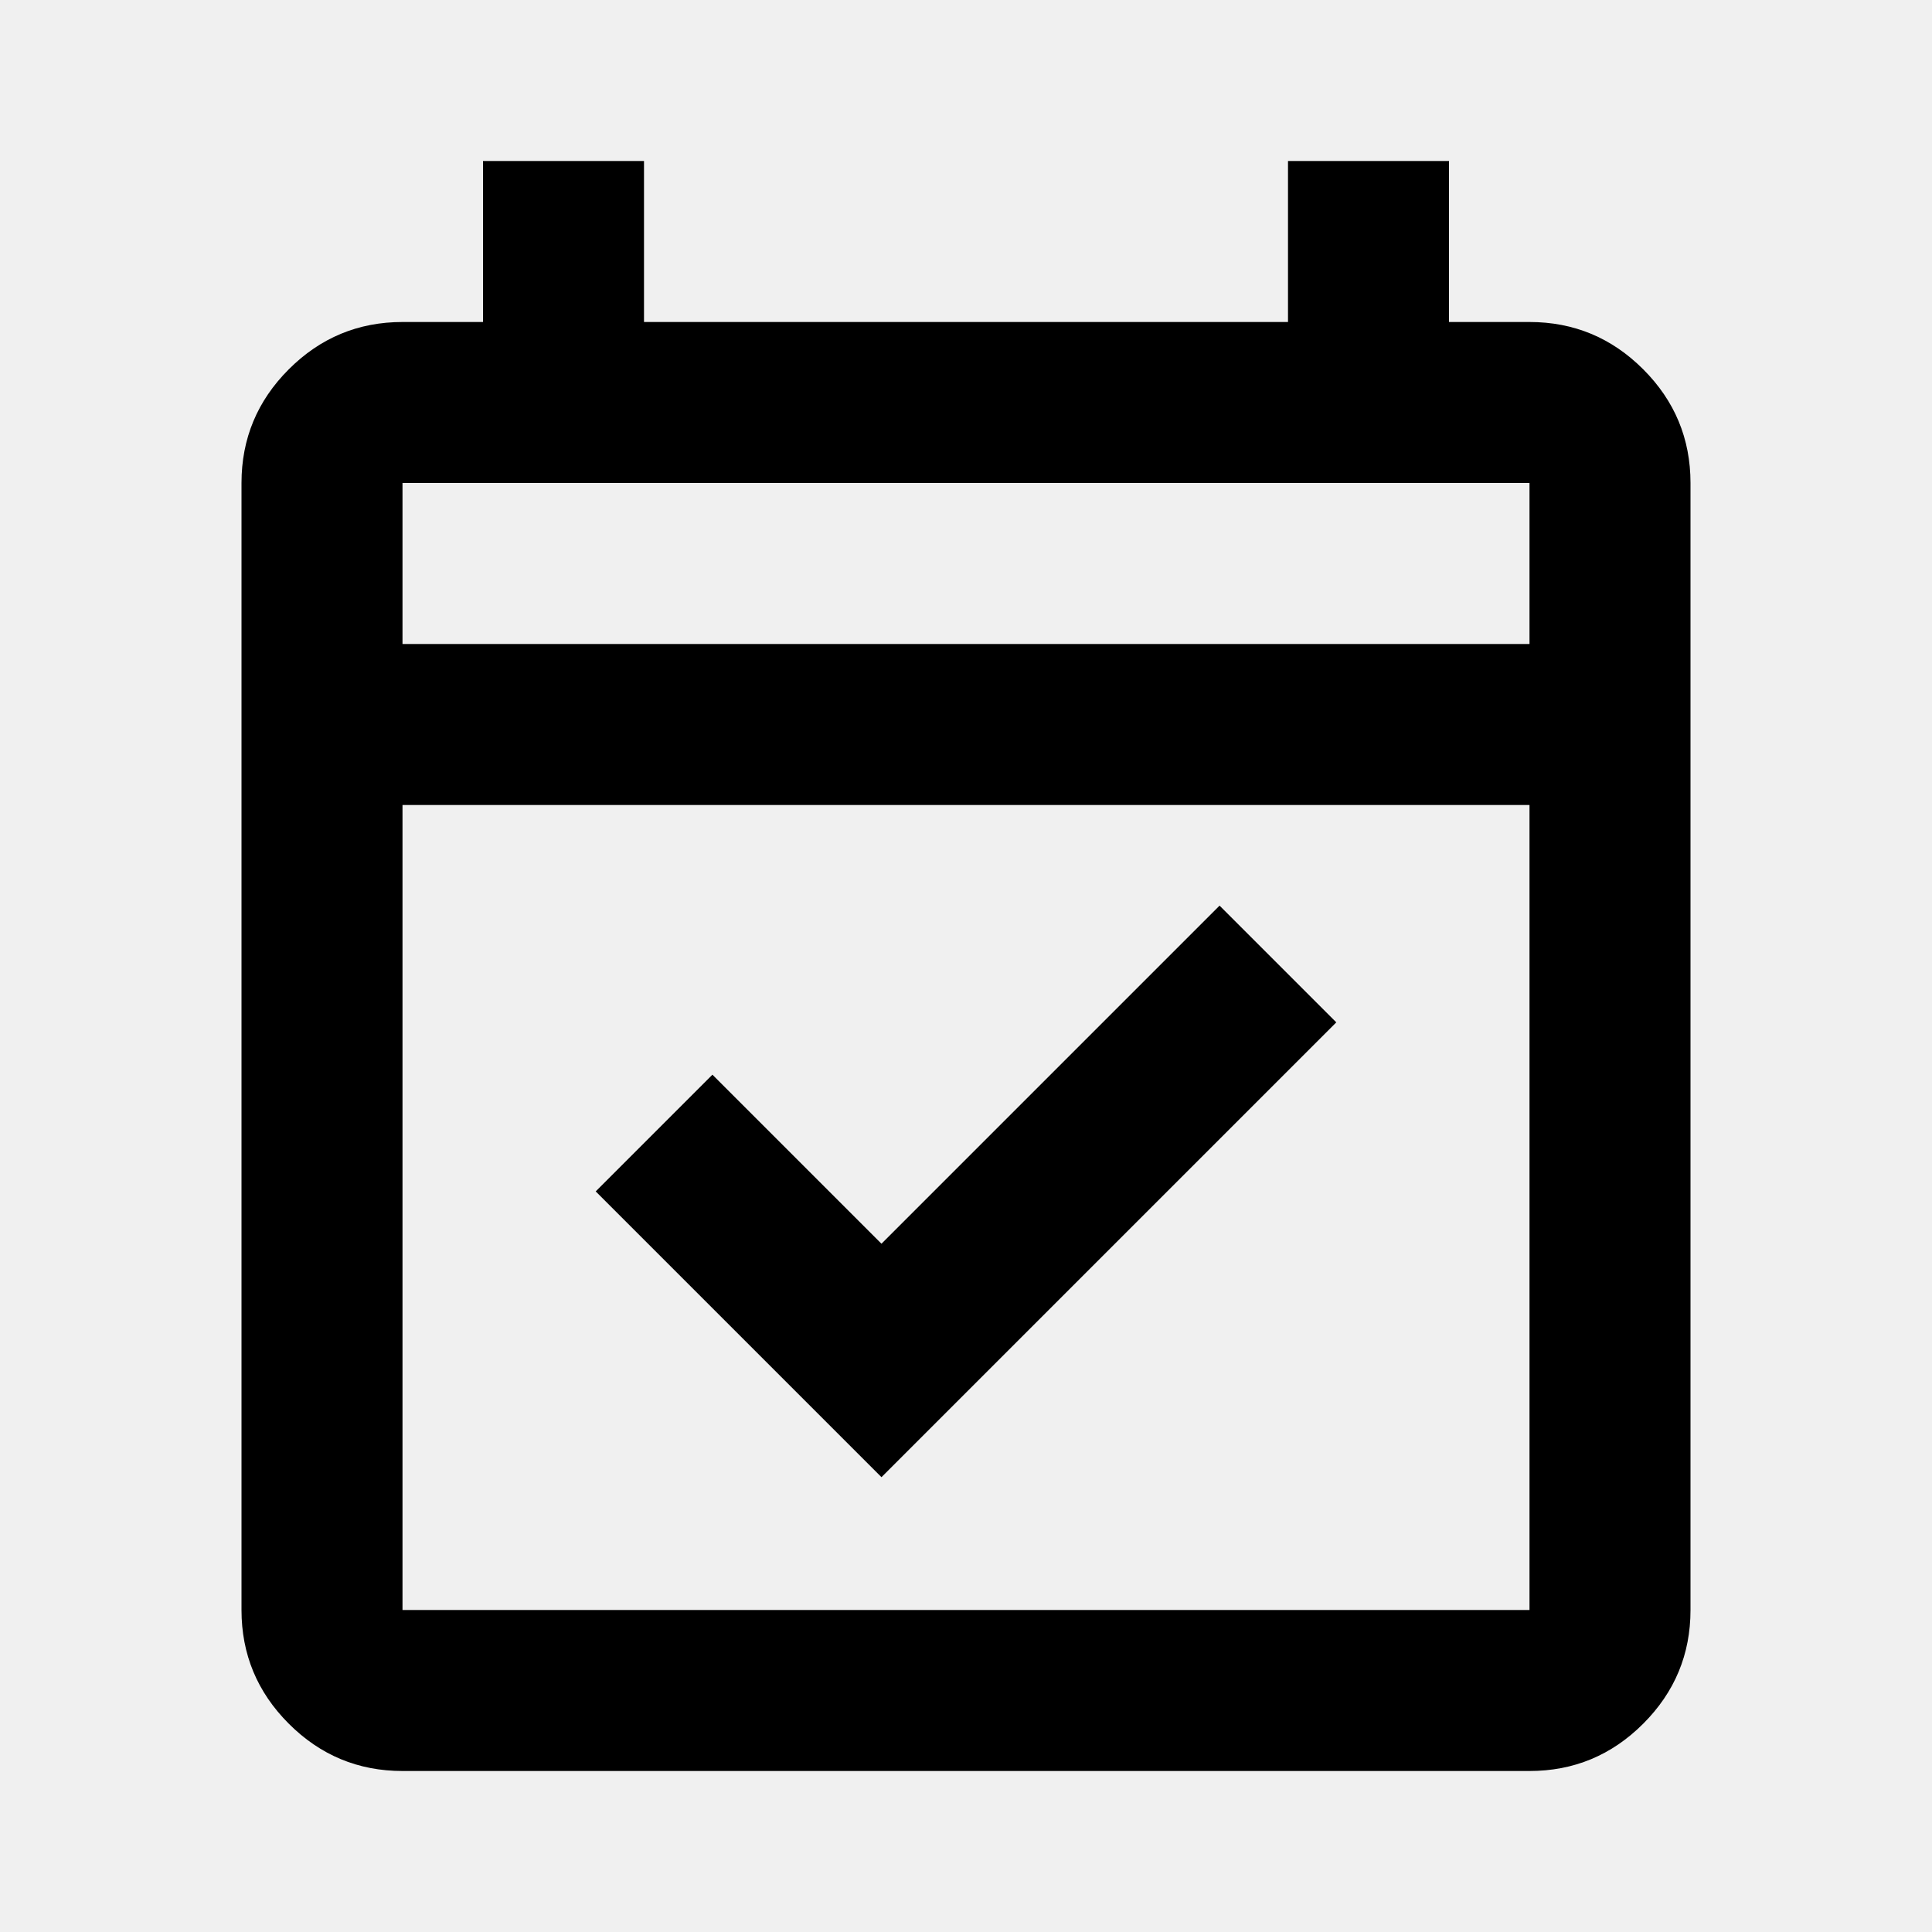
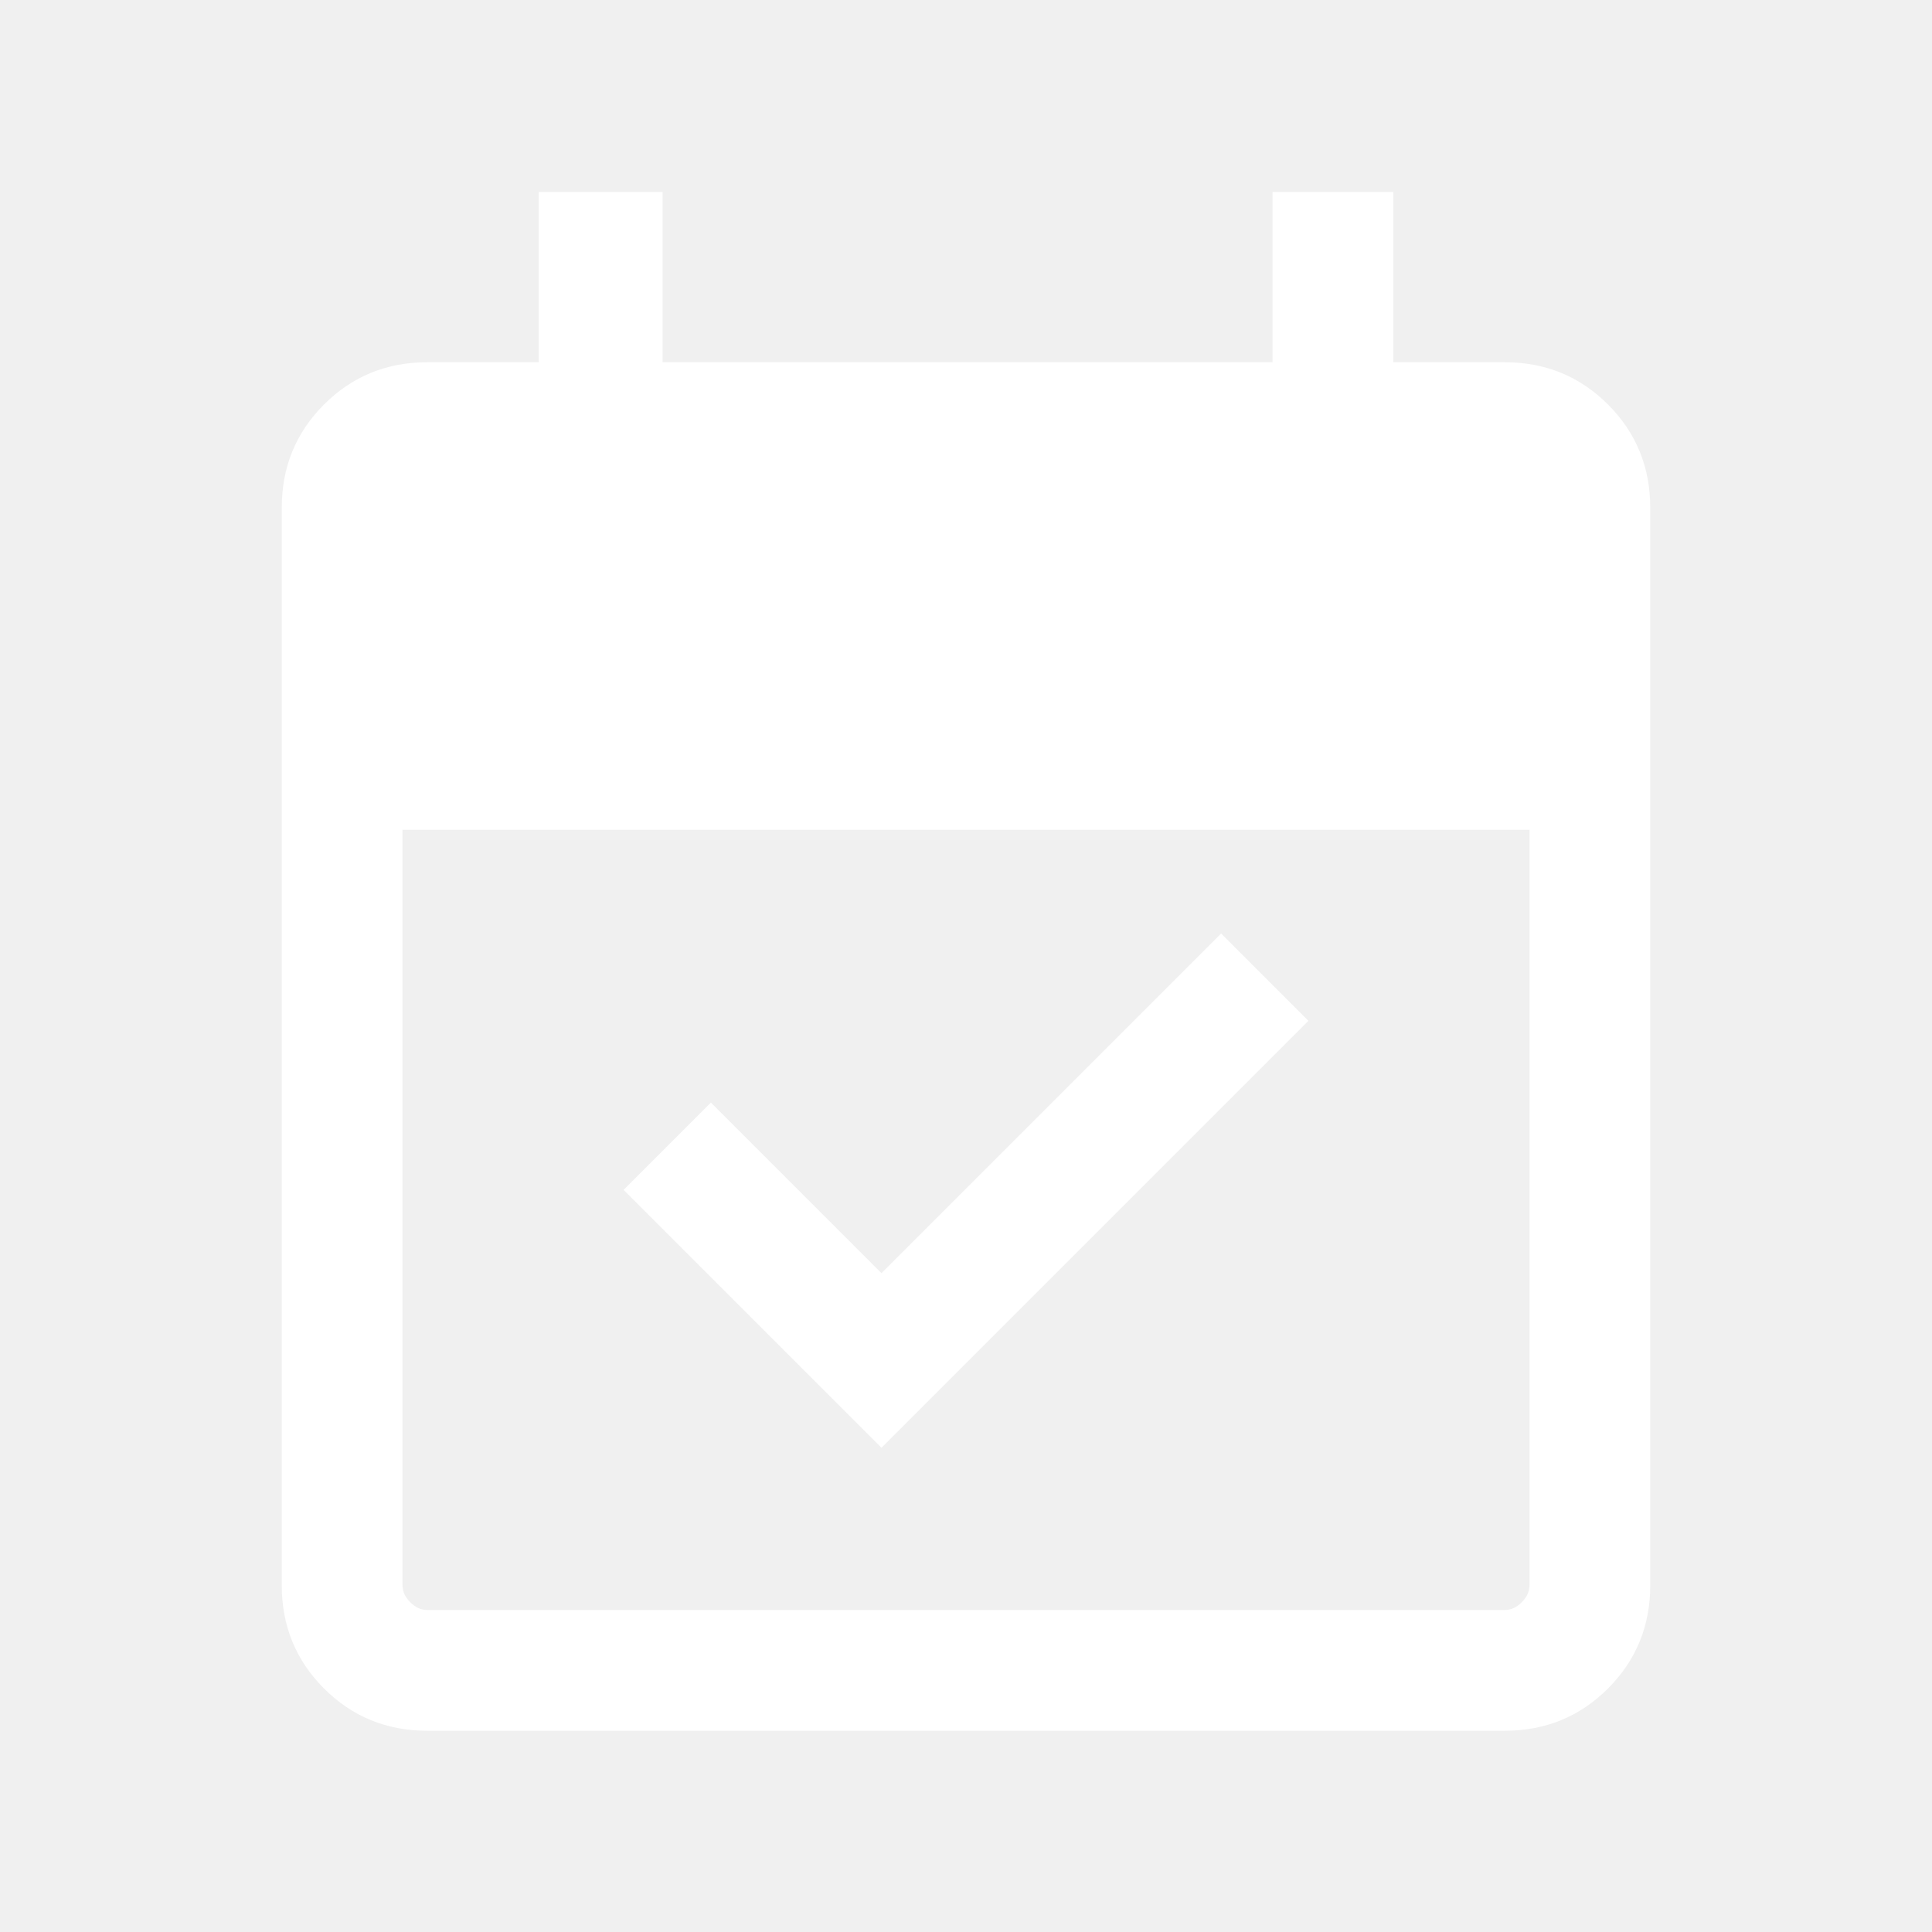
- <svg xmlns="http://www.w3.org/2000/svg" height="24px" viewBox="0 -960 960 960" width="24px" fill="#000000">
-   <path d="M438-226 296-368l58-58 84 84 168-168 58 58-226 226ZM200-80q-33 0-56.5-23.5T120-160v-560q0-33 23.5-56.5T200-800h40v-80h80v80h320v-80h80v80h40q33 0 56.5 23.5T840-720v560q0 33-23.5 56.5T760-80H200Zm0-80h560v-400H200v400Zm0-480h560v-80H200v80Zm0 0v-80 80Z" />
+ <svg xmlns="http://www.w3.org/2000/svg" height="24px" viewBox="0 -960 960 960" width="24px" fill="#FFFFFF">
+   <path d="M438-240.62 309.85-368.77l43.38-43.38L438-327.38l168.77-168.77 43.38 43.38L438-240.62ZM212.31-100Q182-100 161-121q-21-21-21-51.31v-535.38Q140-738 161-759q21-21 51.31-21h55.38v-84.61h61.54V-780h303.08v-84.61h60V-780h55.38Q778-780 799-759q21 21 21 51.31v535.38Q820-142 799-121q-21 21-51.31 21H212.31Zm0-60h535.38q4.62 0 8.46-3.85 3.85-3.84 3.85-8.46v-375.38H200v375.38q0 4.62 3.85 8.46 3.84 3.85 8.46 3.85Z" />
</svg>
